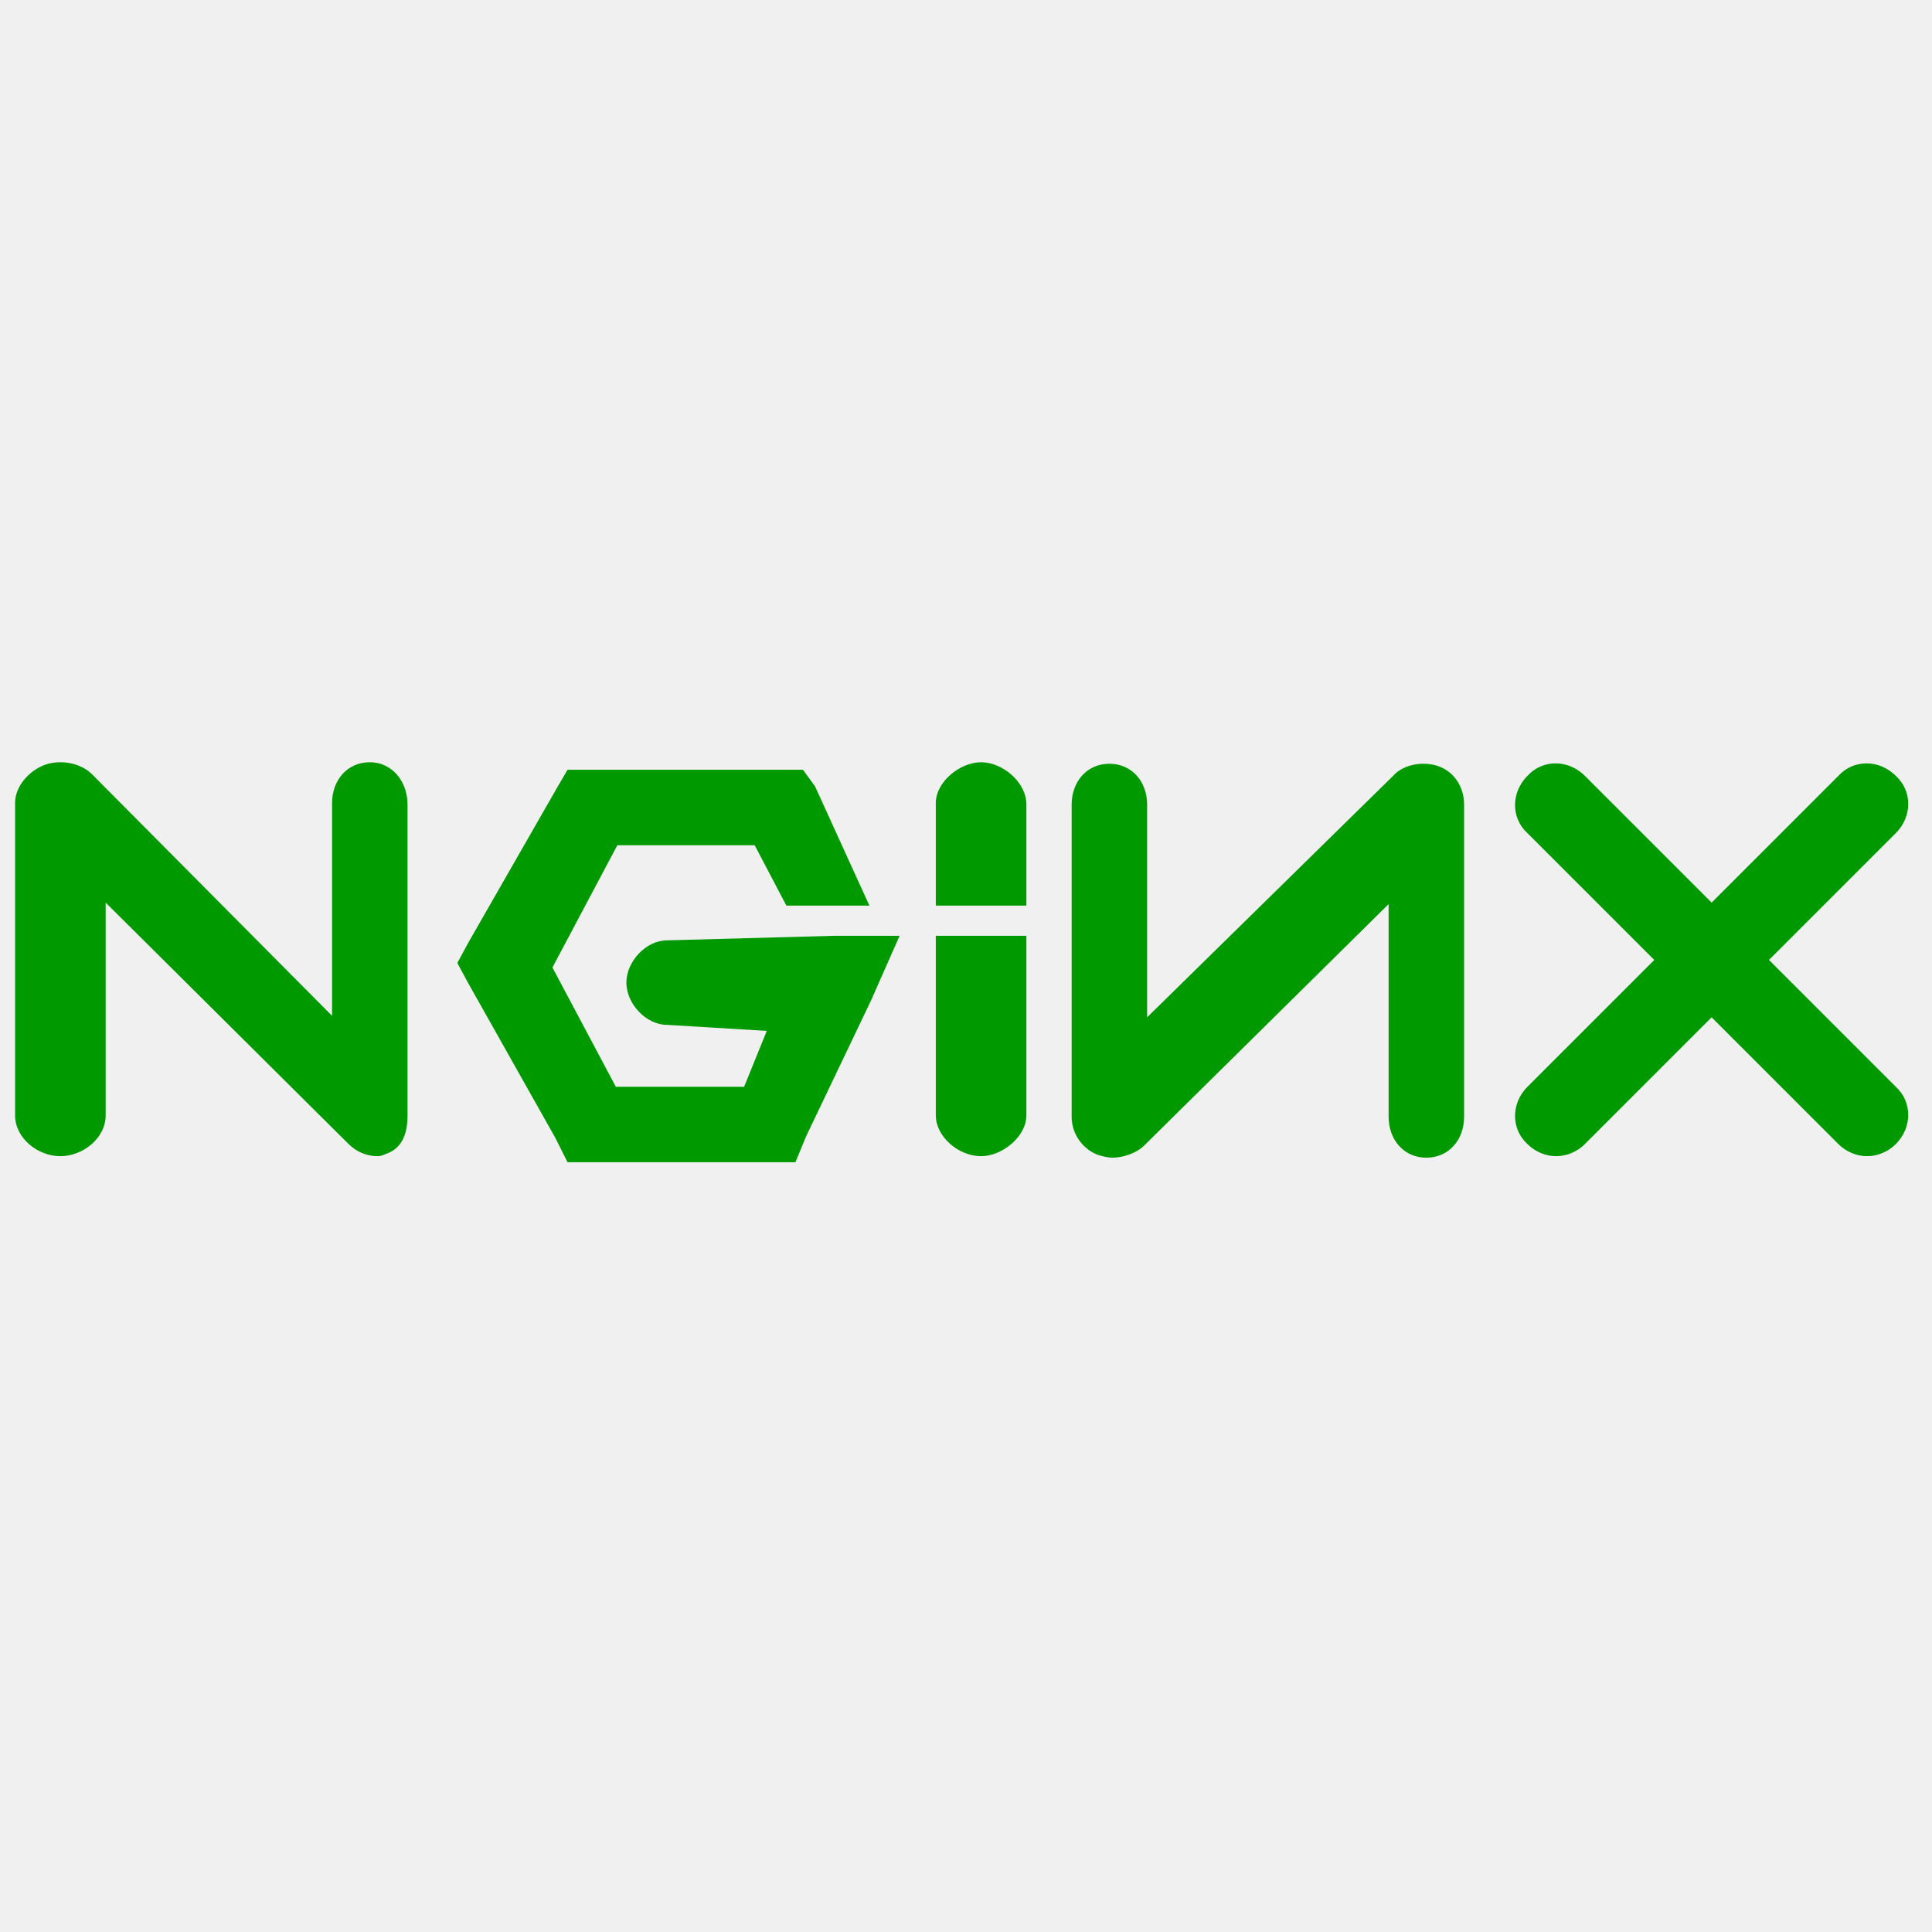
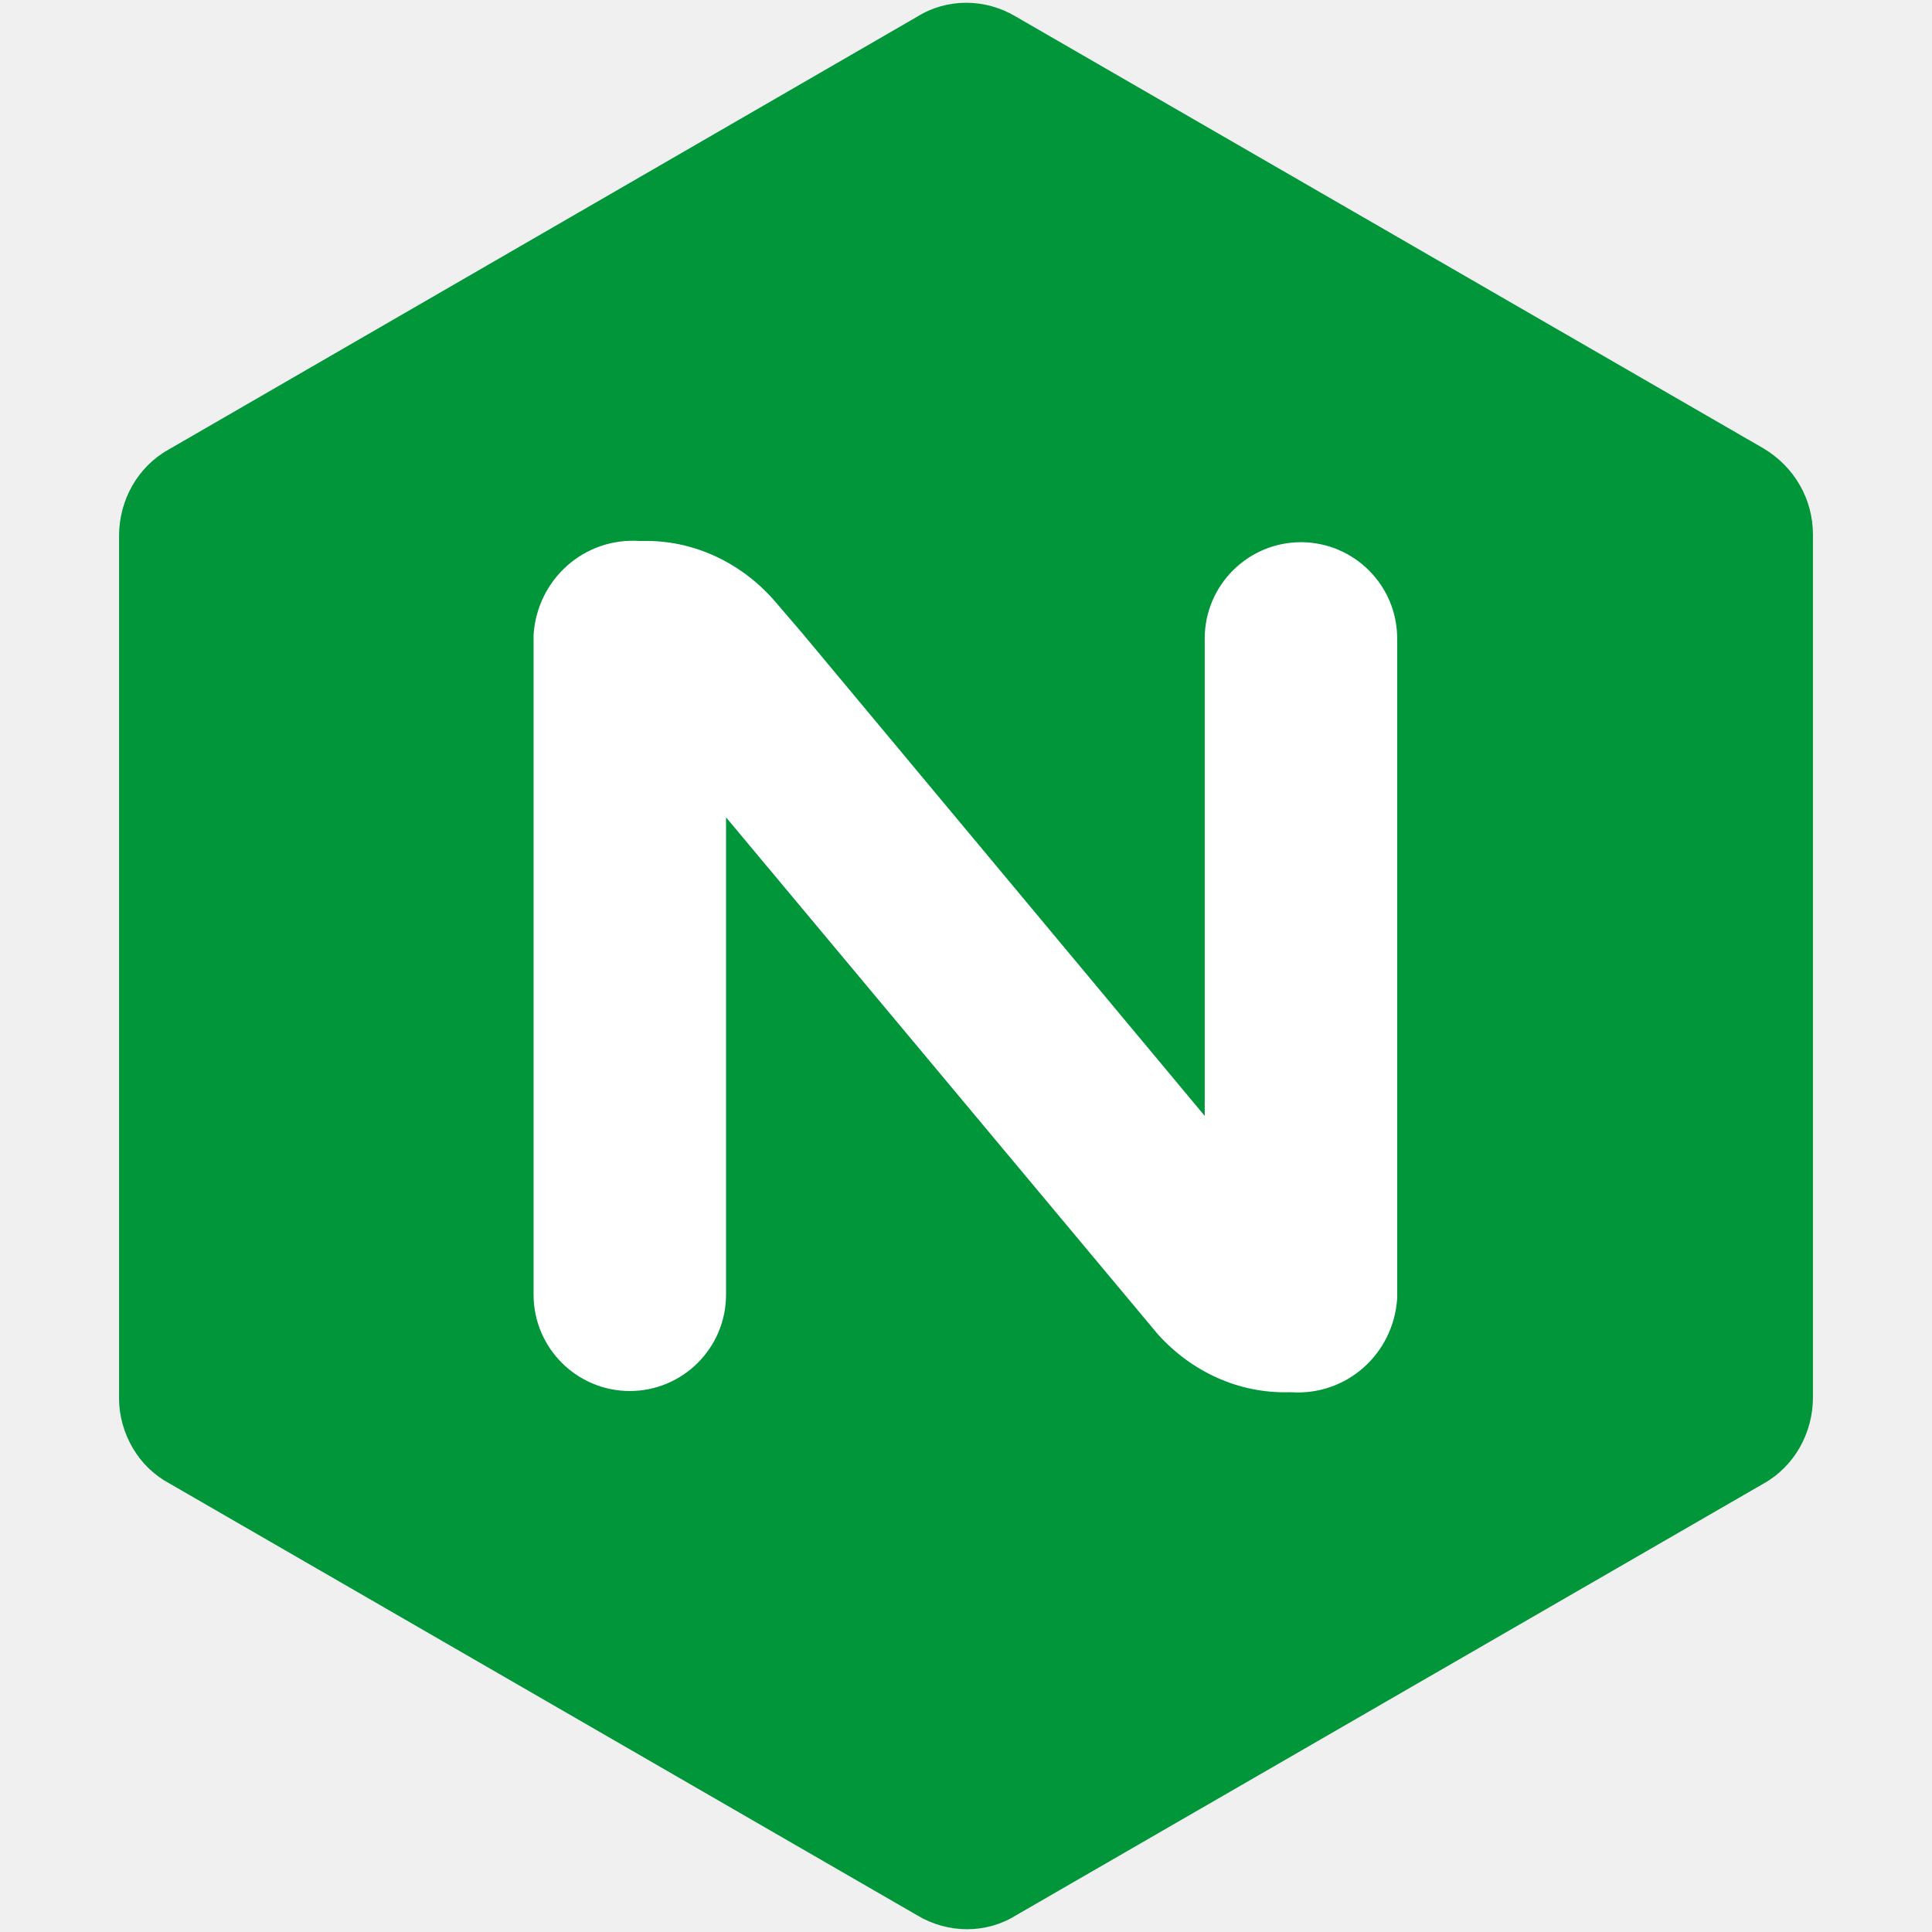
<svg xmlns="http://www.w3.org/2000/svg" viewBox="0 0 128 128">
-   <path fill="#090" d="M24.5 50.5c-1.5 0-2.5 1.2-2.5 2.7v14.1l-15.9-16c-.8-.8-2.2-1-3.2-.6S1 52.1 1 53.2v20.7c0 1.5 1.5 2.7 3 2.7s3-1.2 3-2.7V59.8l16.1 16c.5.5 1.2.8 1.9.8.3 0 .4-.1.7-.2 1-.4 1.3-1.4 1.3-2.5V53.3c0-1.5-1-2.8-2.5-2.8m19.7 11.8c-1.4 0-2.7 1.4-2.7 2.8s1.3 2.8 2.7 2.8l6.6.4-1.5 3.7h-8.5l-4.2-7.9 4.3-8.1H50l2.1 4h5.5L54 52.1l-.8-1.1H37.6l-.7 1.2L31 62.5l-.7 1.3.7 1.3 5.8 10.3.8 1.6h15.1l.7-1.7 4.3-9 1.9-4.3h-4.4zM65 50.5c-1.4 0-3 1.3-3 2.7V60h6v-6.7c0-1.5-1.6-2.8-3-2.8m30.4.3c-1-.4-2.4-.2-3.1.6L76 67.4V53.3c0-1.5-1-2.7-2.5-2.7S71 51.8 71 53.3V74c0 1.1.7 2.1 1.7 2.5.3.1.7.2 1 .2.7 0 1.6-.3 2.1-.8l16.2-16V74c0 1.5 1 2.7 2.5 2.7S97 75.5 97 74V53.3c0-1.1-.6-2.1-1.6-2.5m21.8 12.8 8.4-8.4c1.1-1.1 1.1-2.8 0-3.8-1.1-1.1-2.8-1.1-3.8 0l-8.4 8.4-8.4-8.4c-1.1-1.1-2.8-1.1-3.8 0-1.1 1.1-1.1 2.8 0 3.8l8.4 8.4-8.4 8.4c-1.1 1.1-1.1 2.8 0 3.8.5.5 1.2.8 1.9.8s1.4-.3 1.9-.8l8.4-8.4 8.4 8.4c.5.5 1.2.8 1.9.8s1.4-.3 1.9-.8c1.1-1.1 1.1-2.8 0-3.8zM62 73.9c0 1.4 1.5 2.7 3 2.7 1.4 0 3-1.3 3-2.7V62h-6z" />
+   <path fill="#009639" d="M8.786 95.919a6.23 6.23 0 0 0 2.452 2.37l49.533 28.608c2.044 1.226 4.578 1.226 6.54 0l49.532-28.608c2.044-1.144 3.27-3.351 3.27-5.722V35.433c0-2.37-1.226-4.496-3.27-5.722L67.31 1.103c-2.043-1.226-4.577-1.226-6.539 0l-49.614 28.69c-2.044 1.144-3.27 3.351-3.27 5.721V92.65c0 1.144.327 2.289.9 3.27" />
+   <path fill="#fff" d="M48.102 85.783a6.384 6.384 0 0 1-6.375 6.376 6.384 6.384 0 0 1-6.376-6.376v-43.73c.245-3.678 3.351-6.457 7.03-6.212h.163c3.351-.081 6.457 1.39 8.664 3.842l1.962 2.289 26.646 31.96V42.298a6.384 6.384 0 0 1 6.376-6.376 6.384 6.384 0 0 1 6.375 6.376v43.73c-.245 3.677-3.35 6.457-7.03 6.211h-.163c-3.35.082-6.457-1.39-8.664-3.841L48.102 54.15Z" />
</svg>
